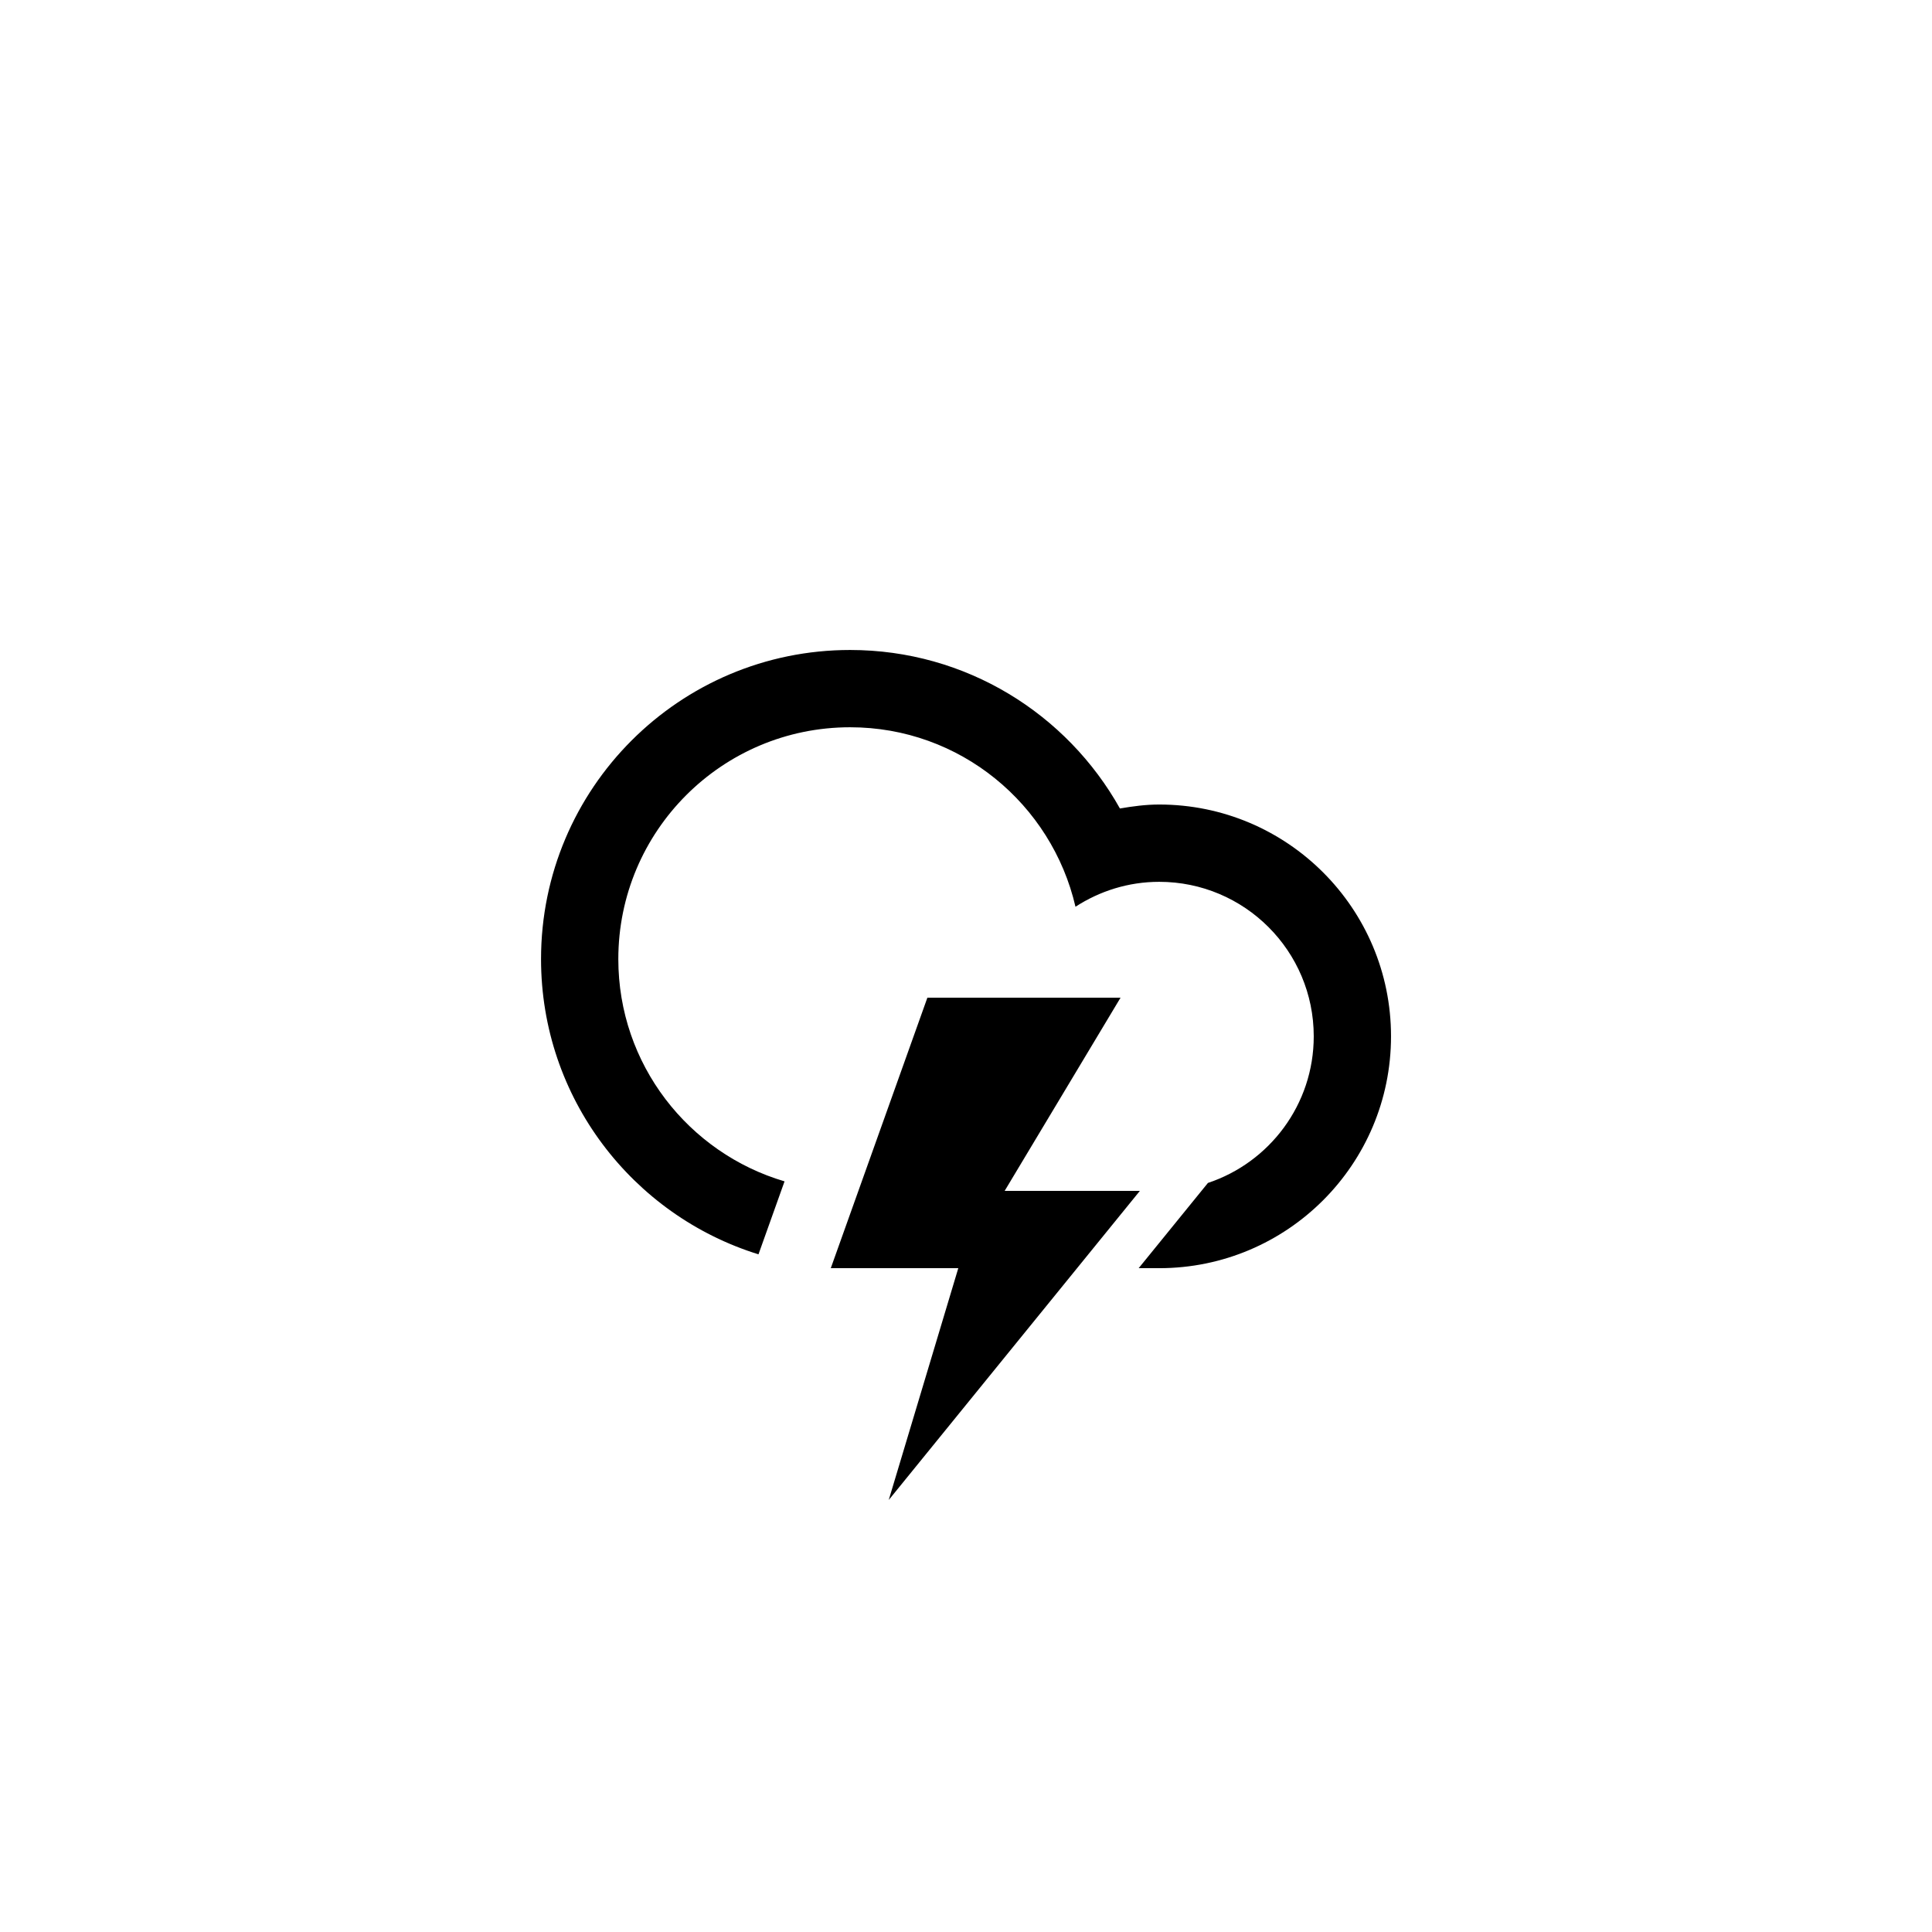
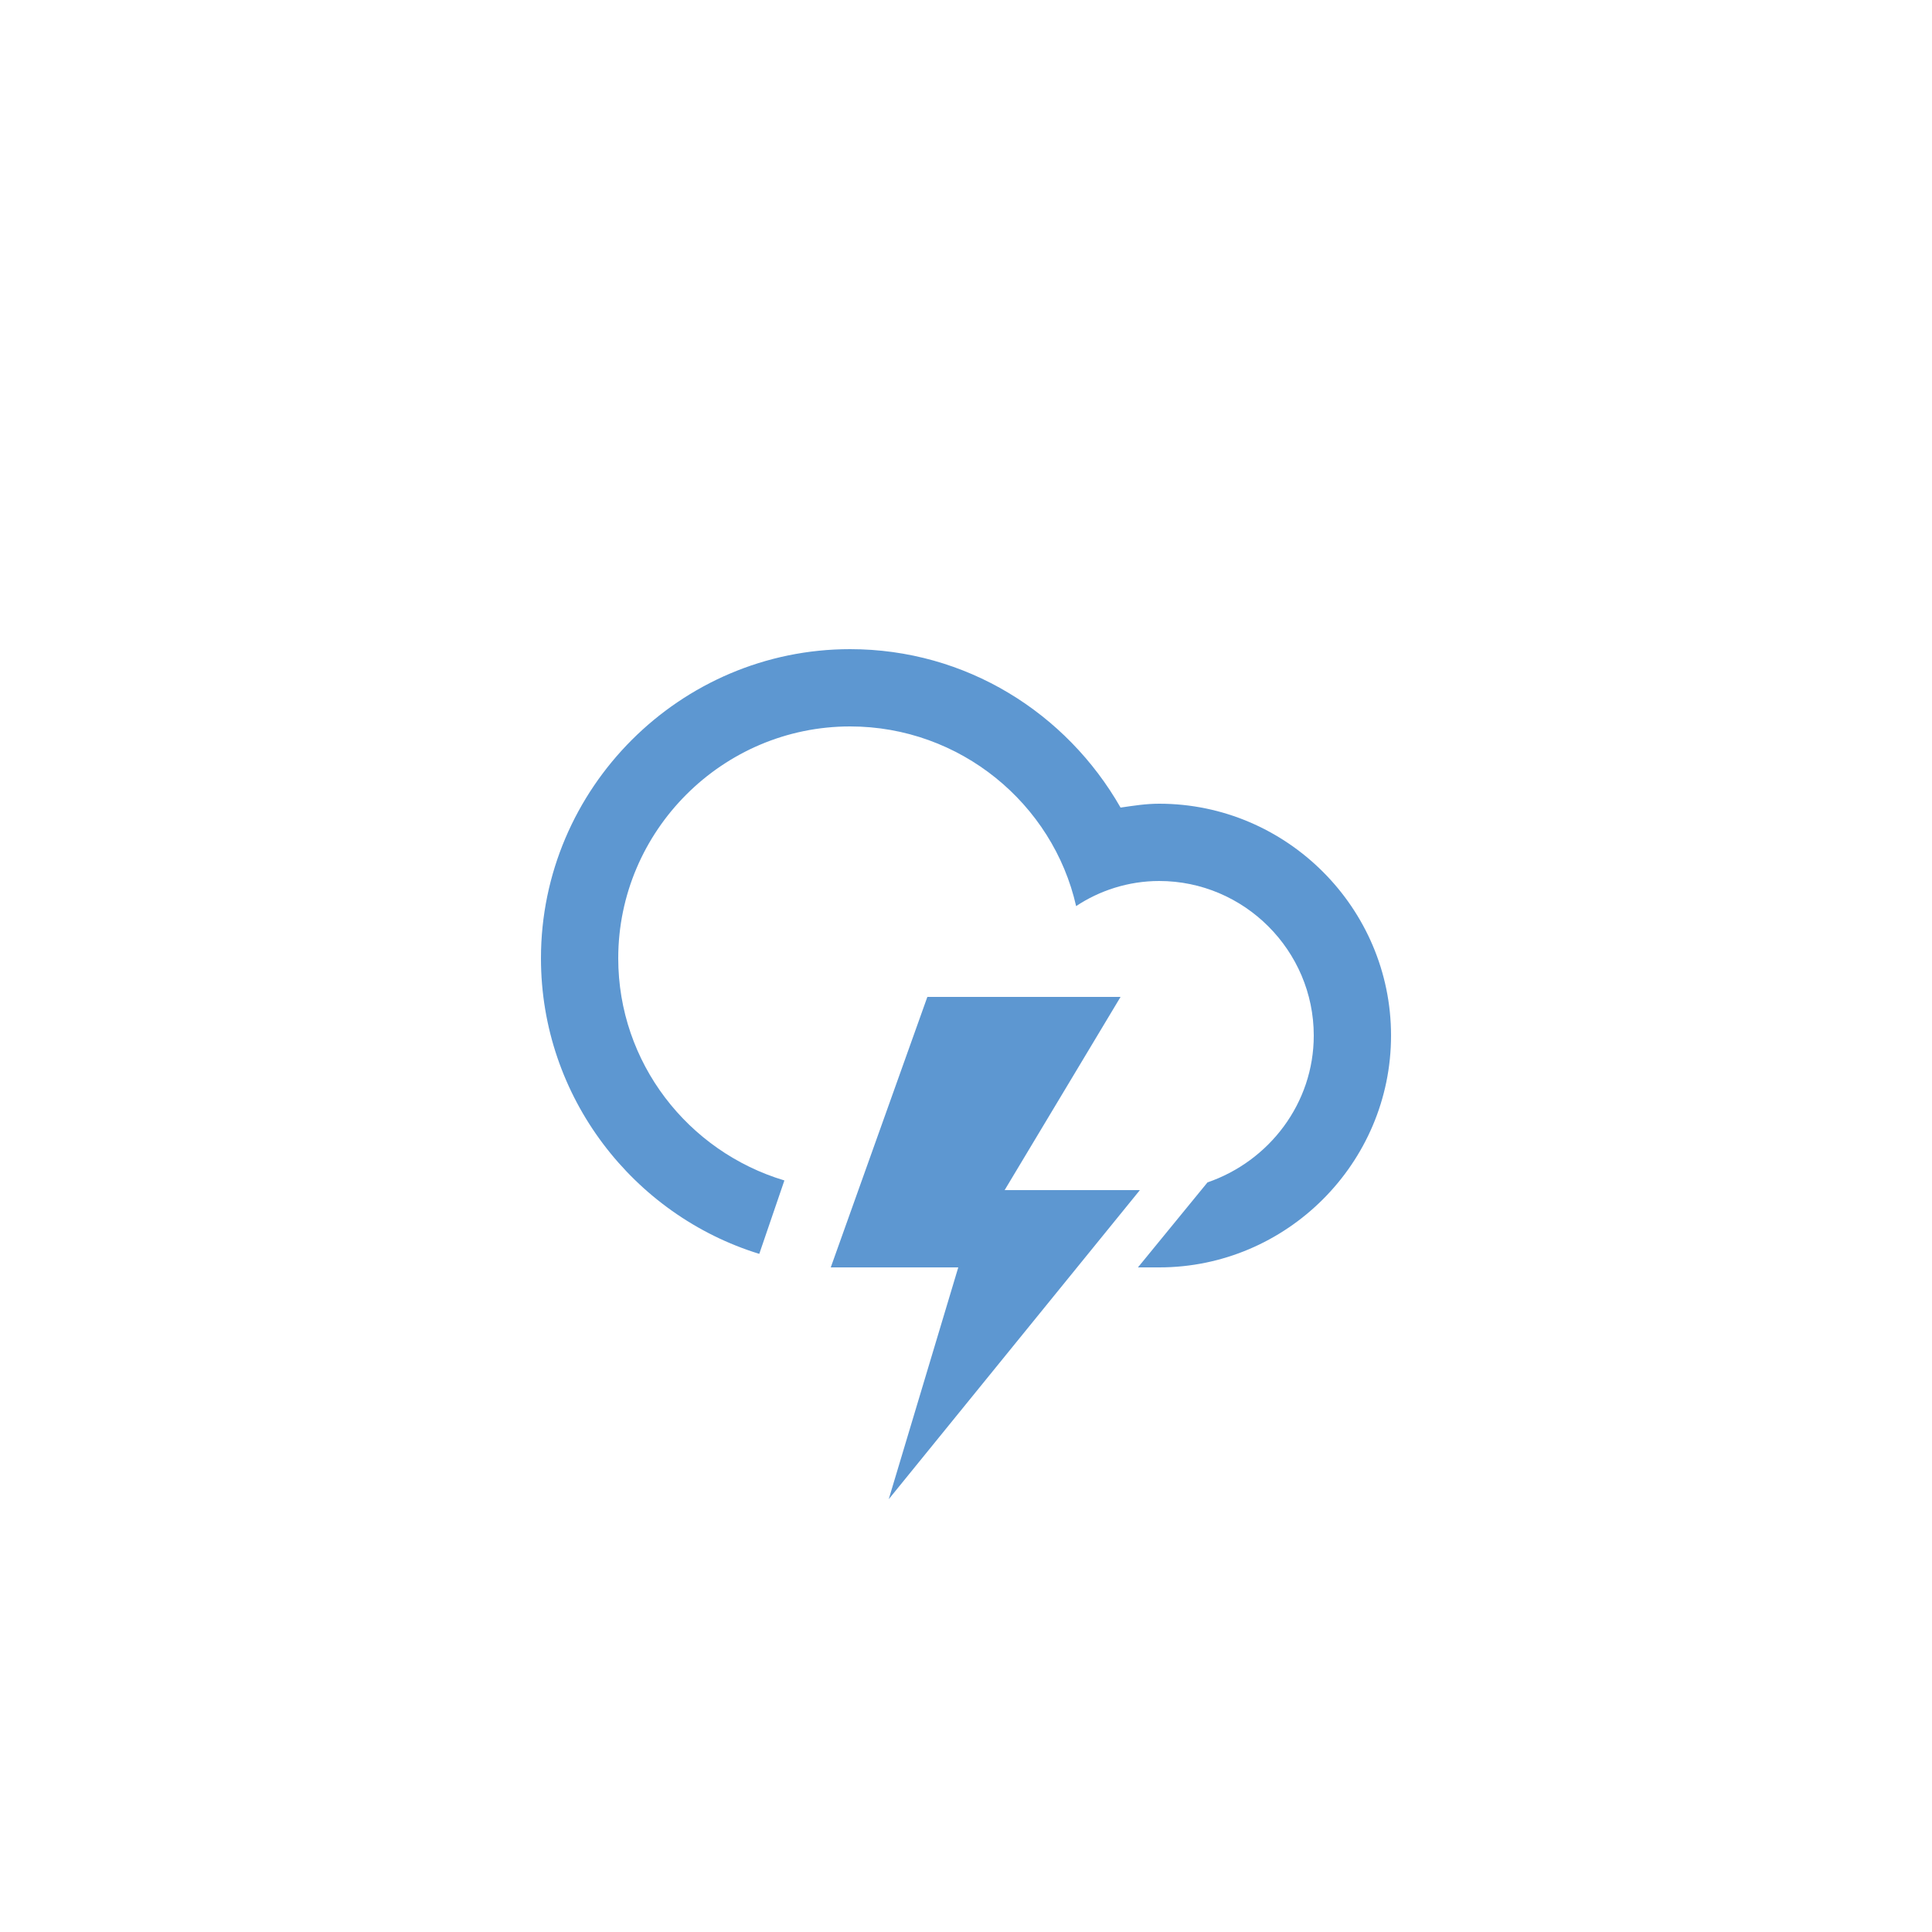
- <svg xmlns="http://www.w3.org/2000/svg" version="1.1" id="Layer_1" x="0px" y="0px" width="100px" height="100px" viewBox="0 0 100 100" enable-background="new 0 0 100 100" xml:space="preserve">
-   <path fill-rule="evenodd" clip-rule="evenodd" d="M59.999,65.641c-0.28,0-0.649,0-1.062,0l3.585-4.412  c3.181-1.057,5.477-4.053,5.477-7.588c0-4.418-3.581-7.998-7.999-7.998c-1.601,0-3.083,0.48-4.333,1.29  c-1.232-5.316-5.974-9.29-11.665-9.29c-6.626,0-11.998,5.372-11.998,12c0,5.446,3.632,10.038,8.604,11.504l-1.349,3.777  c-6.52-2.021-11.255-8.098-11.255-15.282c0-8.835,7.163-15.999,15.998-15.999c6.004,0,11.229,3.312,13.965,8.204  c0.664-0.114,1.337-0.205,2.033-0.205c6.627,0,11.999,5.371,11.999,11.998S66.626,65.641,59.999,65.641z M48.001,51.641h9.998  l-5.999,10h6.999L46.001,77.639l3.6-11.998h-6.6L48.001,51.641z" />
+ <svg xmlns="http://www.w3.org/2000/svg" version="1.1" id="Layer_1" x="0px" y="0px" viewBox="0 0 100 100" style="enable-background:new 0 0 100 100;" xml:space="preserve">
+   <style type="text/css">
+ 	.st0{fill:#5D97D1;}
+ </style>
+   <path class="st0" d="M60,65.6c-0.3,0-0.6,0-1.1,0l3.6-4.4c3.2-1.1,5.5-4.1,5.5-7.6c0-4.4-3.6-8-8-8c-1.6,0-3.1,0.5-4.3,1.3  c-1.2-5.3-6-9.3-11.7-9.3c-6.6,0-12,5.4-12,12c0,5.4,3.6,10,8.6,11.5l-1.3,3.8c-6.5-2-11.3-8.1-11.3-15.3c0-8.8,7.2-16,16-16  c6,0,11.2,3.3,14,8.2c0.7-0.1,1.3-0.2,2-0.2c6.6,0,12,5.4,12,12S66.6,65.6,60,65.6z M48,51.6h10l-6,10h7l-13,16l3.6-12H43L48,51.6z" />
</svg>
